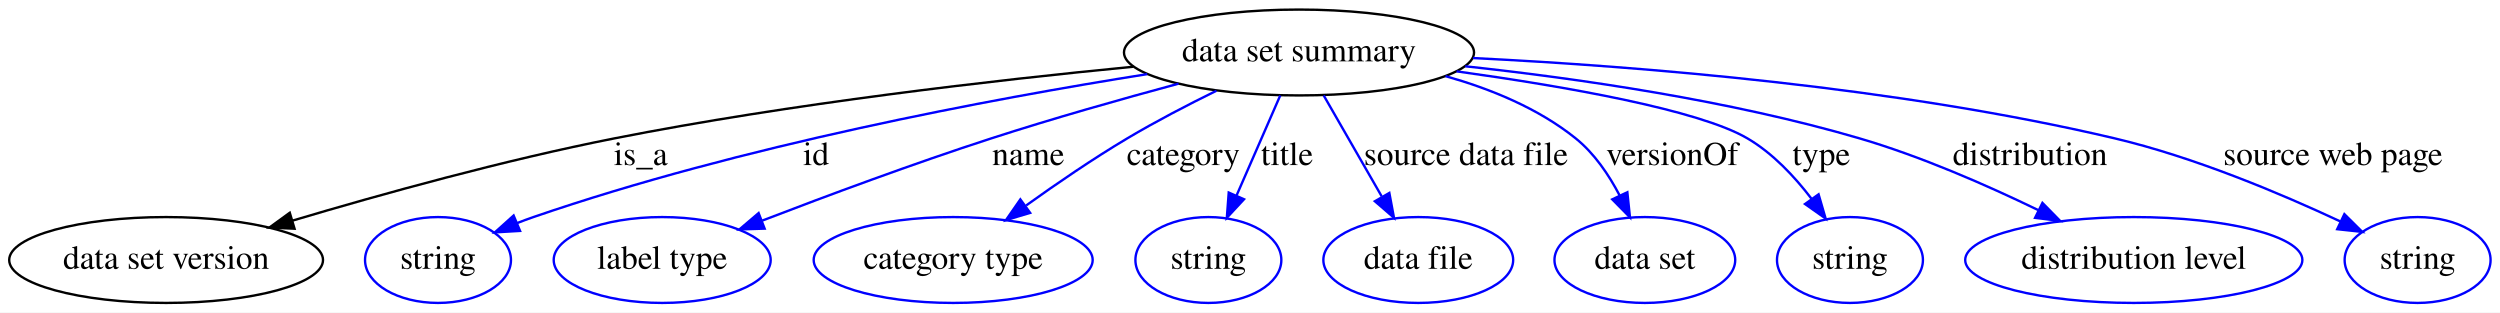
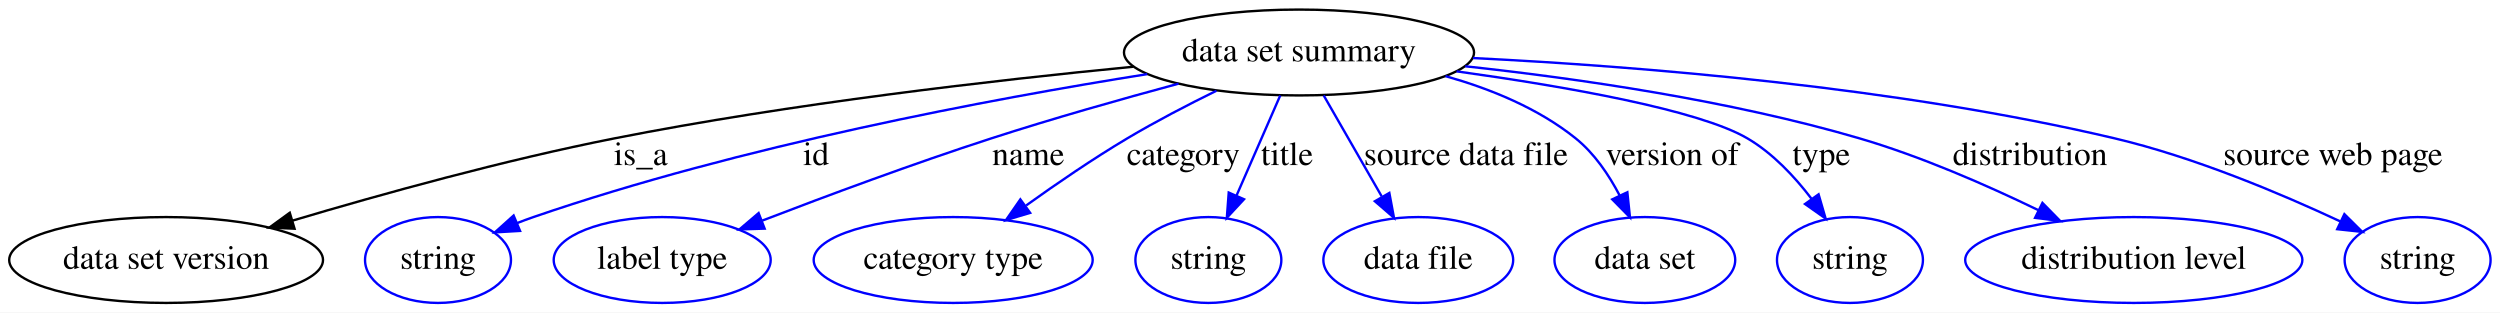
<svg xmlns="http://www.w3.org/2000/svg" width="1048pt" height="131pt" viewBox="0.00 0.00 1048.19 131.00">
  <g id="graph0" class="graph" transform="scale(1 1) rotate(0) translate(4 127)">
    <polygon fill="#ffffff" stroke="transparent" points="-4,4 -4,-127 1044.191,-127 1044.191,4 -4,4" />
    <g id="node1" class="node">
      <ellipse fill="none" stroke="#000000" cx="540.644" cy="-105" rx="73.387" ry="18" />
      <text text-anchor="middle" x="540.644" y="-101.3" font-family="Times,serif" font-size="14.00" fill="#000000">data set summary</text>
    </g>
    <g id="node2" class="node">
      <ellipse fill="none" stroke="#000000" cx="65.644" cy="-18" rx="65.789" ry="18" />
      <text text-anchor="middle" x="65.644" y="-14.3" font-family="Times,serif" font-size="14.00" fill="#000000">data set version</text>
    </g>
    <g id="edge1" class="edge">
      <path fill="none" stroke="#000000" d="M471.201,-99.039C412.804,-93.371 327.298,-83.535 253.644,-69 207.502,-59.894 156.01,-45.63 118.599,-34.501" />
      <polygon fill="#000000" stroke="#000000" points="119.505,-31.118 108.921,-31.598 117.494,-37.823 119.505,-31.118" />
      <text text-anchor="middle" x="264.644" y="-57.8" font-family="Times,serif" font-size="14.00" fill="#000000">is_a</text>
    </g>
    <g id="node3" class="node">
      <ellipse fill="none" stroke="#0000ff" cx="179.644" cy="-18" rx="30.595" ry="18" />
      <text text-anchor="middle" x="179.644" y="-14.3" font-family="Times,serif" font-size="14.00" fill="#000000">string</text>
    </g>
    <g id="edge2" class="edge">
      <path fill="none" stroke="#0000ff" d="M476.996,-95.927C411.341,-85.507 306.562,-65.898 219.644,-36 217.396,-35.227 215.101,-34.374 212.805,-33.474" />
      <polygon fill="#0000ff" stroke="#0000ff" points="214.046,-30.199 203.47,-29.578 211.35,-36.659 214.046,-30.199" />
      <text text-anchor="middle" x="338.144" y="-57.8" font-family="Times,serif" font-size="14.00" fill="#000000">id</text>
    </g>
    <g id="node4" class="node">
      <ellipse fill="none" stroke="#0000ff" cx="273.644" cy="-18" rx="45.492" ry="18" />
      <text text-anchor="middle" x="273.644" y="-14.3" font-family="Times,serif" font-size="14.00" fill="#000000">label type</text>
    </g>
    <g id="edge3" class="edge">
      <path fill="none" stroke="#0000ff" d="M490.124,-91.929C466.197,-85.477 437.305,-77.307 411.644,-69 379.072,-58.456 342.776,-44.972 315.586,-34.517" />
      <polygon fill="#0000ff" stroke="#0000ff" points="316.594,-31.154 306.005,-30.814 314.07,-37.684 316.594,-31.154" />
      <text text-anchor="middle" x="427.144" y="-57.8" font-family="Times,serif" font-size="14.00" fill="#000000">name</text>
    </g>
    <g id="node5" class="node">
      <ellipse fill="none" stroke="#0000ff" cx="395.644" cy="-18" rx="58.49" ry="18" />
      <text text-anchor="middle" x="395.644" y="-14.3" font-family="Times,serif" font-size="14.00" fill="#000000">category type</text>
    </g>
    <g id="edge4" class="edge">
      <path fill="none" stroke="#0000ff" d="M506.035,-88.97C493.996,-83.061 480.534,-76.075 468.644,-69 454.287,-60.458 439.043,-50.039 426.219,-40.852" />
      <polygon fill="#0000ff" stroke="#0000ff" points="427.919,-37.761 417.769,-34.725 423.811,-43.428 427.919,-37.761" />
      <text text-anchor="middle" x="492.144" y="-57.8" font-family="Times,serif" font-size="14.00" fill="#000000">category</text>
    </g>
    <g id="node6" class="node">
      <ellipse fill="none" stroke="#0000ff" cx="502.644" cy="-18" rx="30.595" ry="18" />
      <text text-anchor="middle" x="502.644" y="-14.3" font-family="Times,serif" font-size="14.00" fill="#000000">string</text>
    </g>
    <g id="edge5" class="edge">
      <path fill="none" stroke="#0000ff" d="M532.771,-86.974C527.488,-74.878 520.433,-58.726 514.478,-45.093" />
      <polygon fill="#0000ff" stroke="#0000ff" points="517.588,-43.469 510.378,-35.706 511.173,-46.271 517.588,-43.469" />
      <text text-anchor="middle" x="535.644" y="-57.8" font-family="Times,serif" font-size="14.00" fill="#000000">title</text>
    </g>
    <g id="node7" class="node">
      <ellipse fill="none" stroke="#0000ff" cx="590.644" cy="-18" rx="39.794" ry="18" />
      <text text-anchor="middle" x="590.644" y="-14.3" font-family="Times,serif" font-size="14.00" fill="#000000">data file</text>
    </g>
    <g id="edge6" class="edge">
      <path fill="none" stroke="#0000ff" d="M551.004,-86.974C558.023,-74.761 567.419,-58.412 575.301,-44.697" />
      <polygon fill="#0000ff" stroke="#0000ff" points="578.52,-46.12 580.468,-35.706 572.451,-42.632 578.52,-46.12" />
      <text text-anchor="middle" x="610.644" y="-57.8" font-family="Times,serif" font-size="14.00" fill="#000000">source data file</text>
    </g>
    <g id="node8" class="node">
      <ellipse fill="none" stroke="#0000ff" cx="685.644" cy="-18" rx="37.894" ry="18" />
      <text text-anchor="middle" x="685.644" y="-14.3" font-family="Times,serif" font-size="14.00" fill="#000000">data set</text>
    </g>
    <g id="edge7" class="edge">
      <path fill="none" stroke="#0000ff" d="M602.055,-95.09C621.035,-89.749 641.034,-81.555 656.644,-69 664.455,-62.718 670.546,-53.73 675.085,-45.044" />
      <polygon fill="#0000ff" stroke="#0000ff" points="678.307,-46.418 679.409,-35.88 671.976,-43.43 678.307,-46.418" />
-       <text text-anchor="middle" x="697.144" y="-57.8" font-family="Times,serif" font-size="14.00" fill="#000000">versionOf</text>
+       <text text-anchor="middle" x="697.144" y="-57.8" font-family="Times,serif" font-size="14.00" fill="#000000">version of</text>
    </g>
    <g id="node9" class="node">
      <ellipse fill="none" stroke="#0000ff" cx="771.644" cy="-18" rx="30.595" ry="18" />
      <text text-anchor="middle" x="771.644" y="-14.3" font-family="Times,serif" font-size="14.00" fill="#000000">string</text>
    </g>
    <g id="edge8" class="edge">
      <path fill="none" stroke="#0000ff" d="M606.691,-97.101C652.275,-90.764 708.212,-80.965 728.644,-69 739.203,-62.817 748.371,-53.05 755.497,-43.711" />
      <polygon fill="#0000ff" stroke="#0000ff" points="758.49,-45.543 761.449,-35.37 752.792,-41.477 758.49,-45.543" />
      <text text-anchor="middle" x="759.644" y="-57.8" font-family="Times,serif" font-size="14.00" fill="#000000">type</text>
    </g>
    <g id="node10" class="node">
      <ellipse fill="none" stroke="#0000ff" cx="890.644" cy="-18" rx="70.688" ry="18" />
      <text text-anchor="middle" x="890.644" y="-14.3" font-family="Times,serif" font-size="14.00" fill="#000000">distribution level</text>
    </g>
    <g id="edge9" class="edge">
      <path fill="none" stroke="#0000ff" d="M610.333,-99.219C657.656,-94.11 721.275,-84.912 775.644,-69 801.39,-61.465 828.903,-49.421 850.561,-38.928" />
      <polygon fill="#0000ff" stroke="#0000ff" points="852.343,-41.952 859.766,-34.392 849.249,-35.673 852.343,-41.952" />
      <text text-anchor="middle" x="847.144" y="-57.8" font-family="Times,serif" font-size="14.00" fill="#000000">distribution</text>
    </g>
    <g id="node11" class="node">
      <ellipse fill="none" stroke="#0000ff" cx="1009.644" cy="-18" rx="30.595" ry="18" />
      <text text-anchor="middle" x="1009.644" y="-14.3" font-family="Times,serif" font-size="14.00" fill="#000000">string</text>
    </g>
    <g id="edge10" class="edge">
      <path fill="none" stroke="#0000ff" d="M613.596,-102.675C683.455,-99.197 791.418,-90.536 882.644,-69 916.067,-61.11 952.232,-45.872 977.389,-34.099" />
      <polygon fill="#0000ff" stroke="#0000ff" points="978.939,-37.238 986.463,-29.779 975.93,-30.917 978.939,-37.238" />
      <text text-anchor="middle" x="974.144" y="-57.8" font-family="Times,serif" font-size="14.00" fill="#000000">source web page</text>
    </g>
  </g>
</svg>
